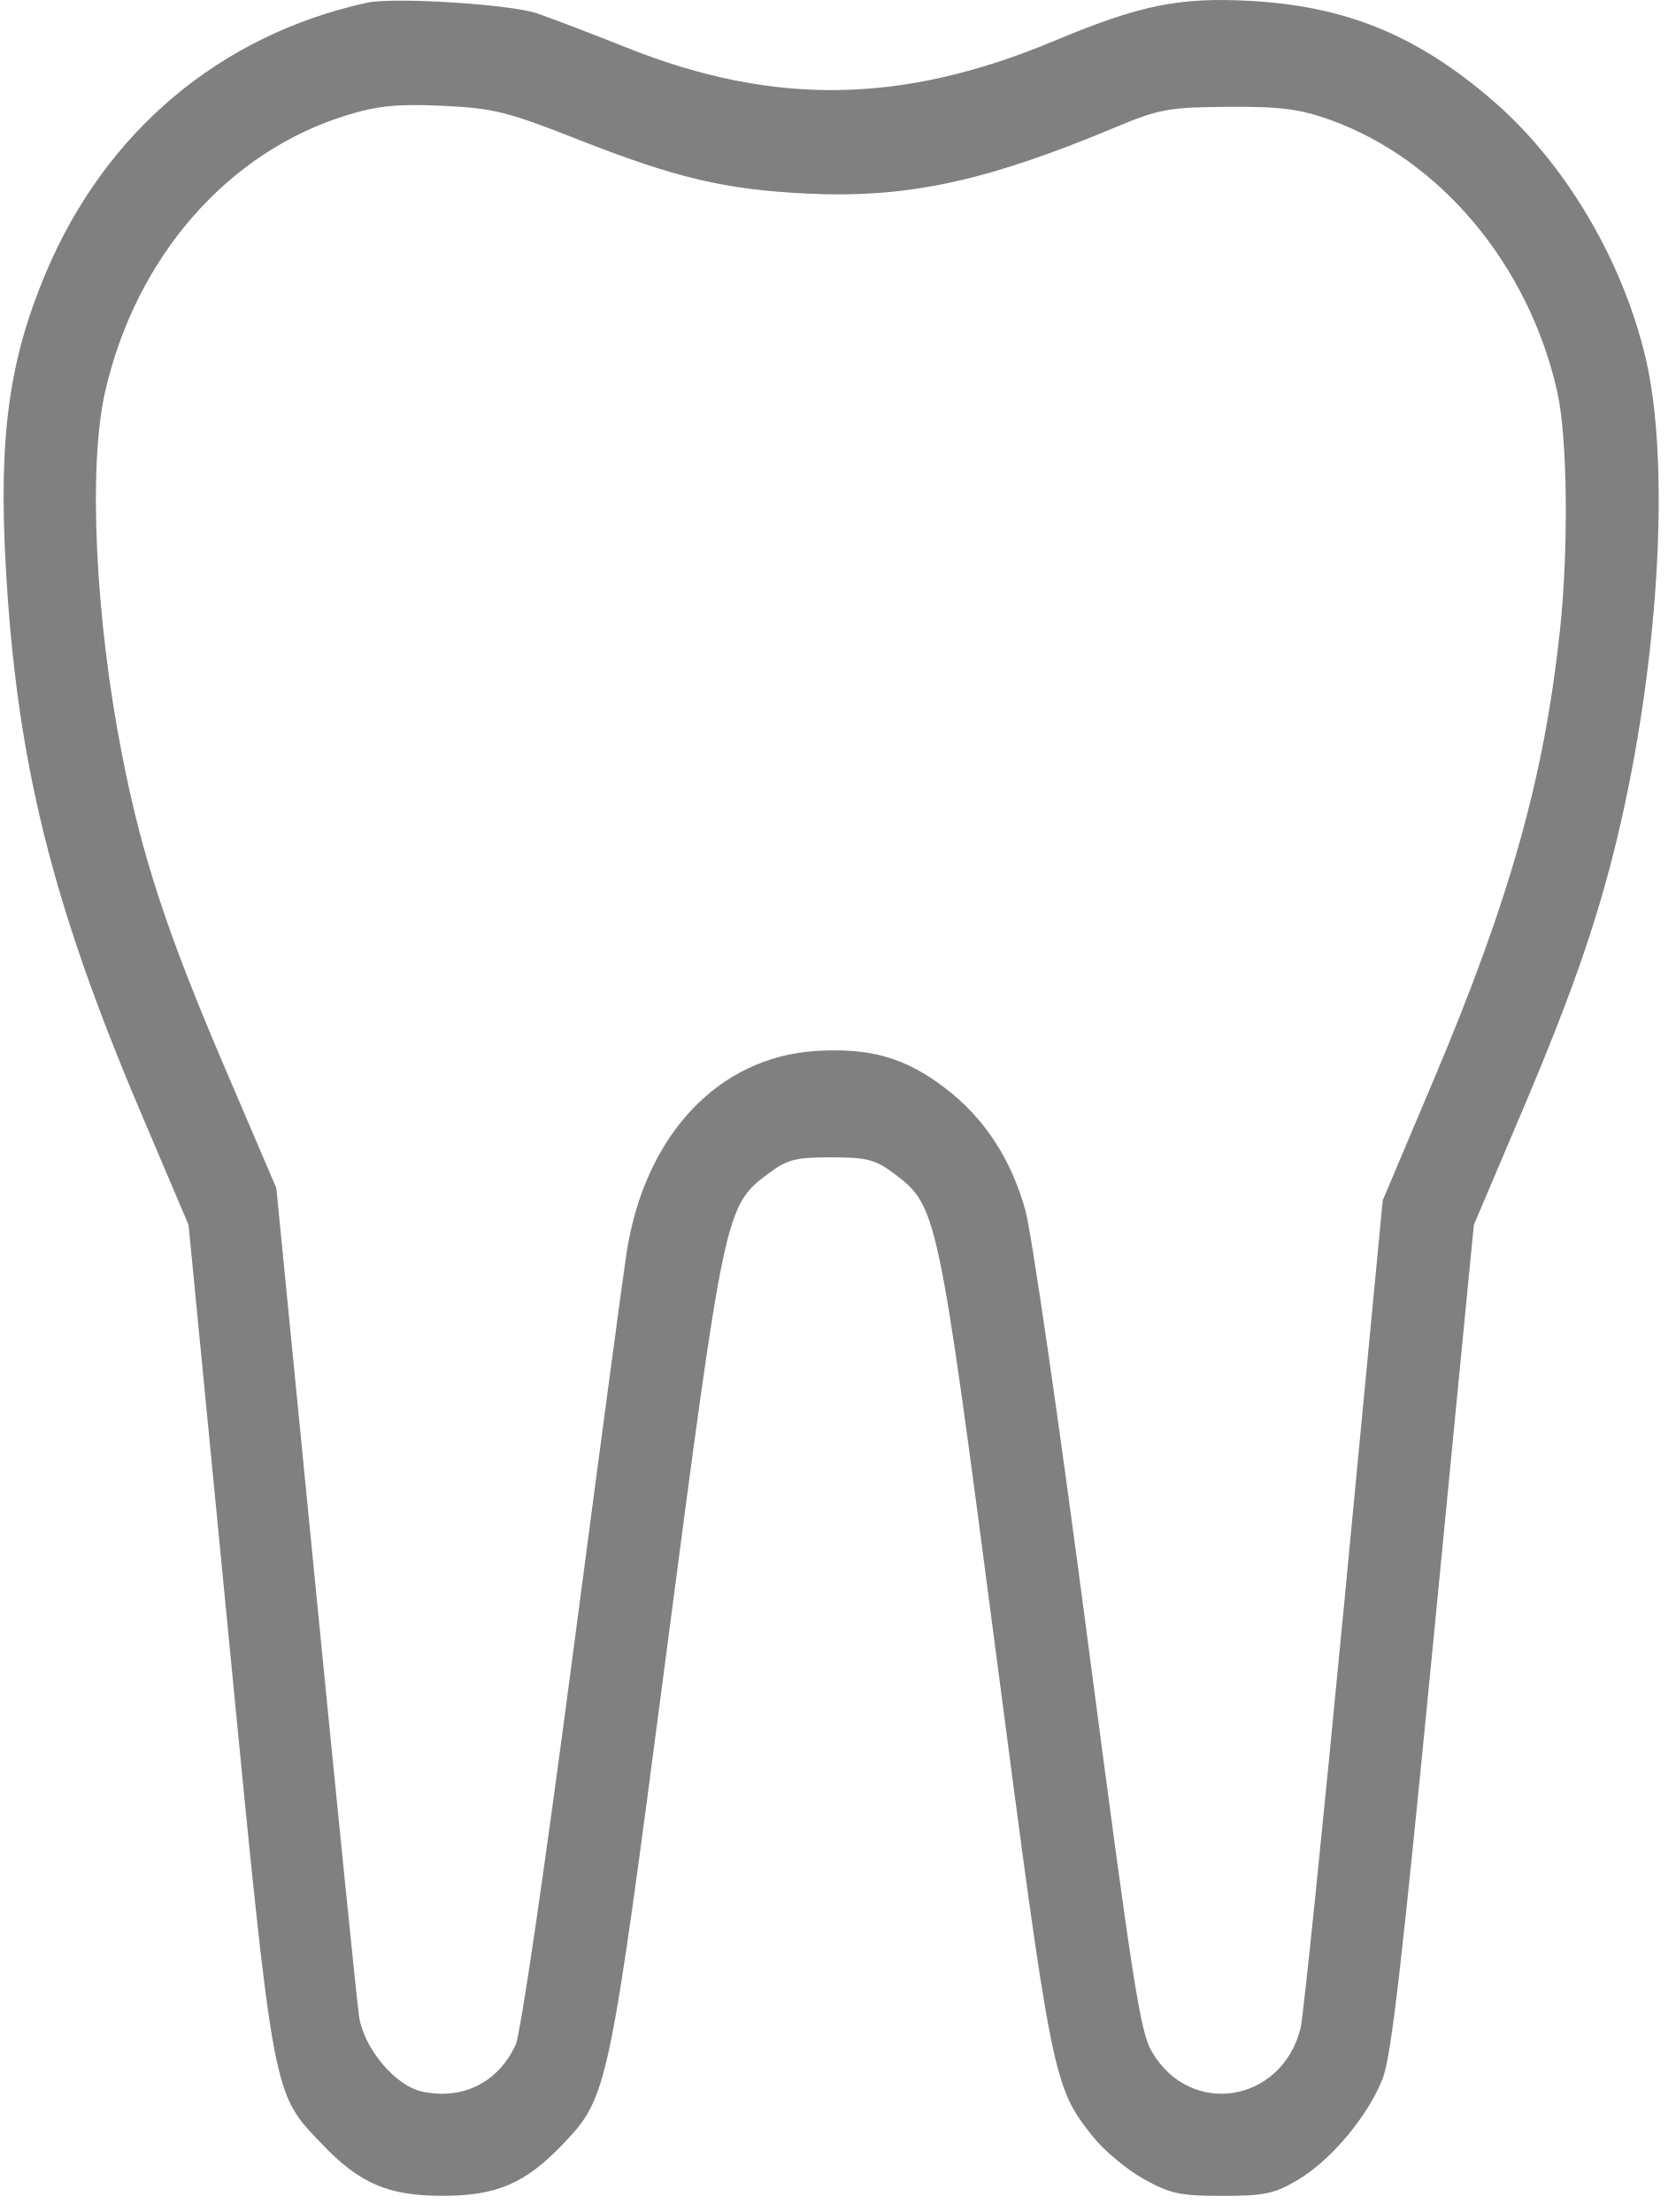
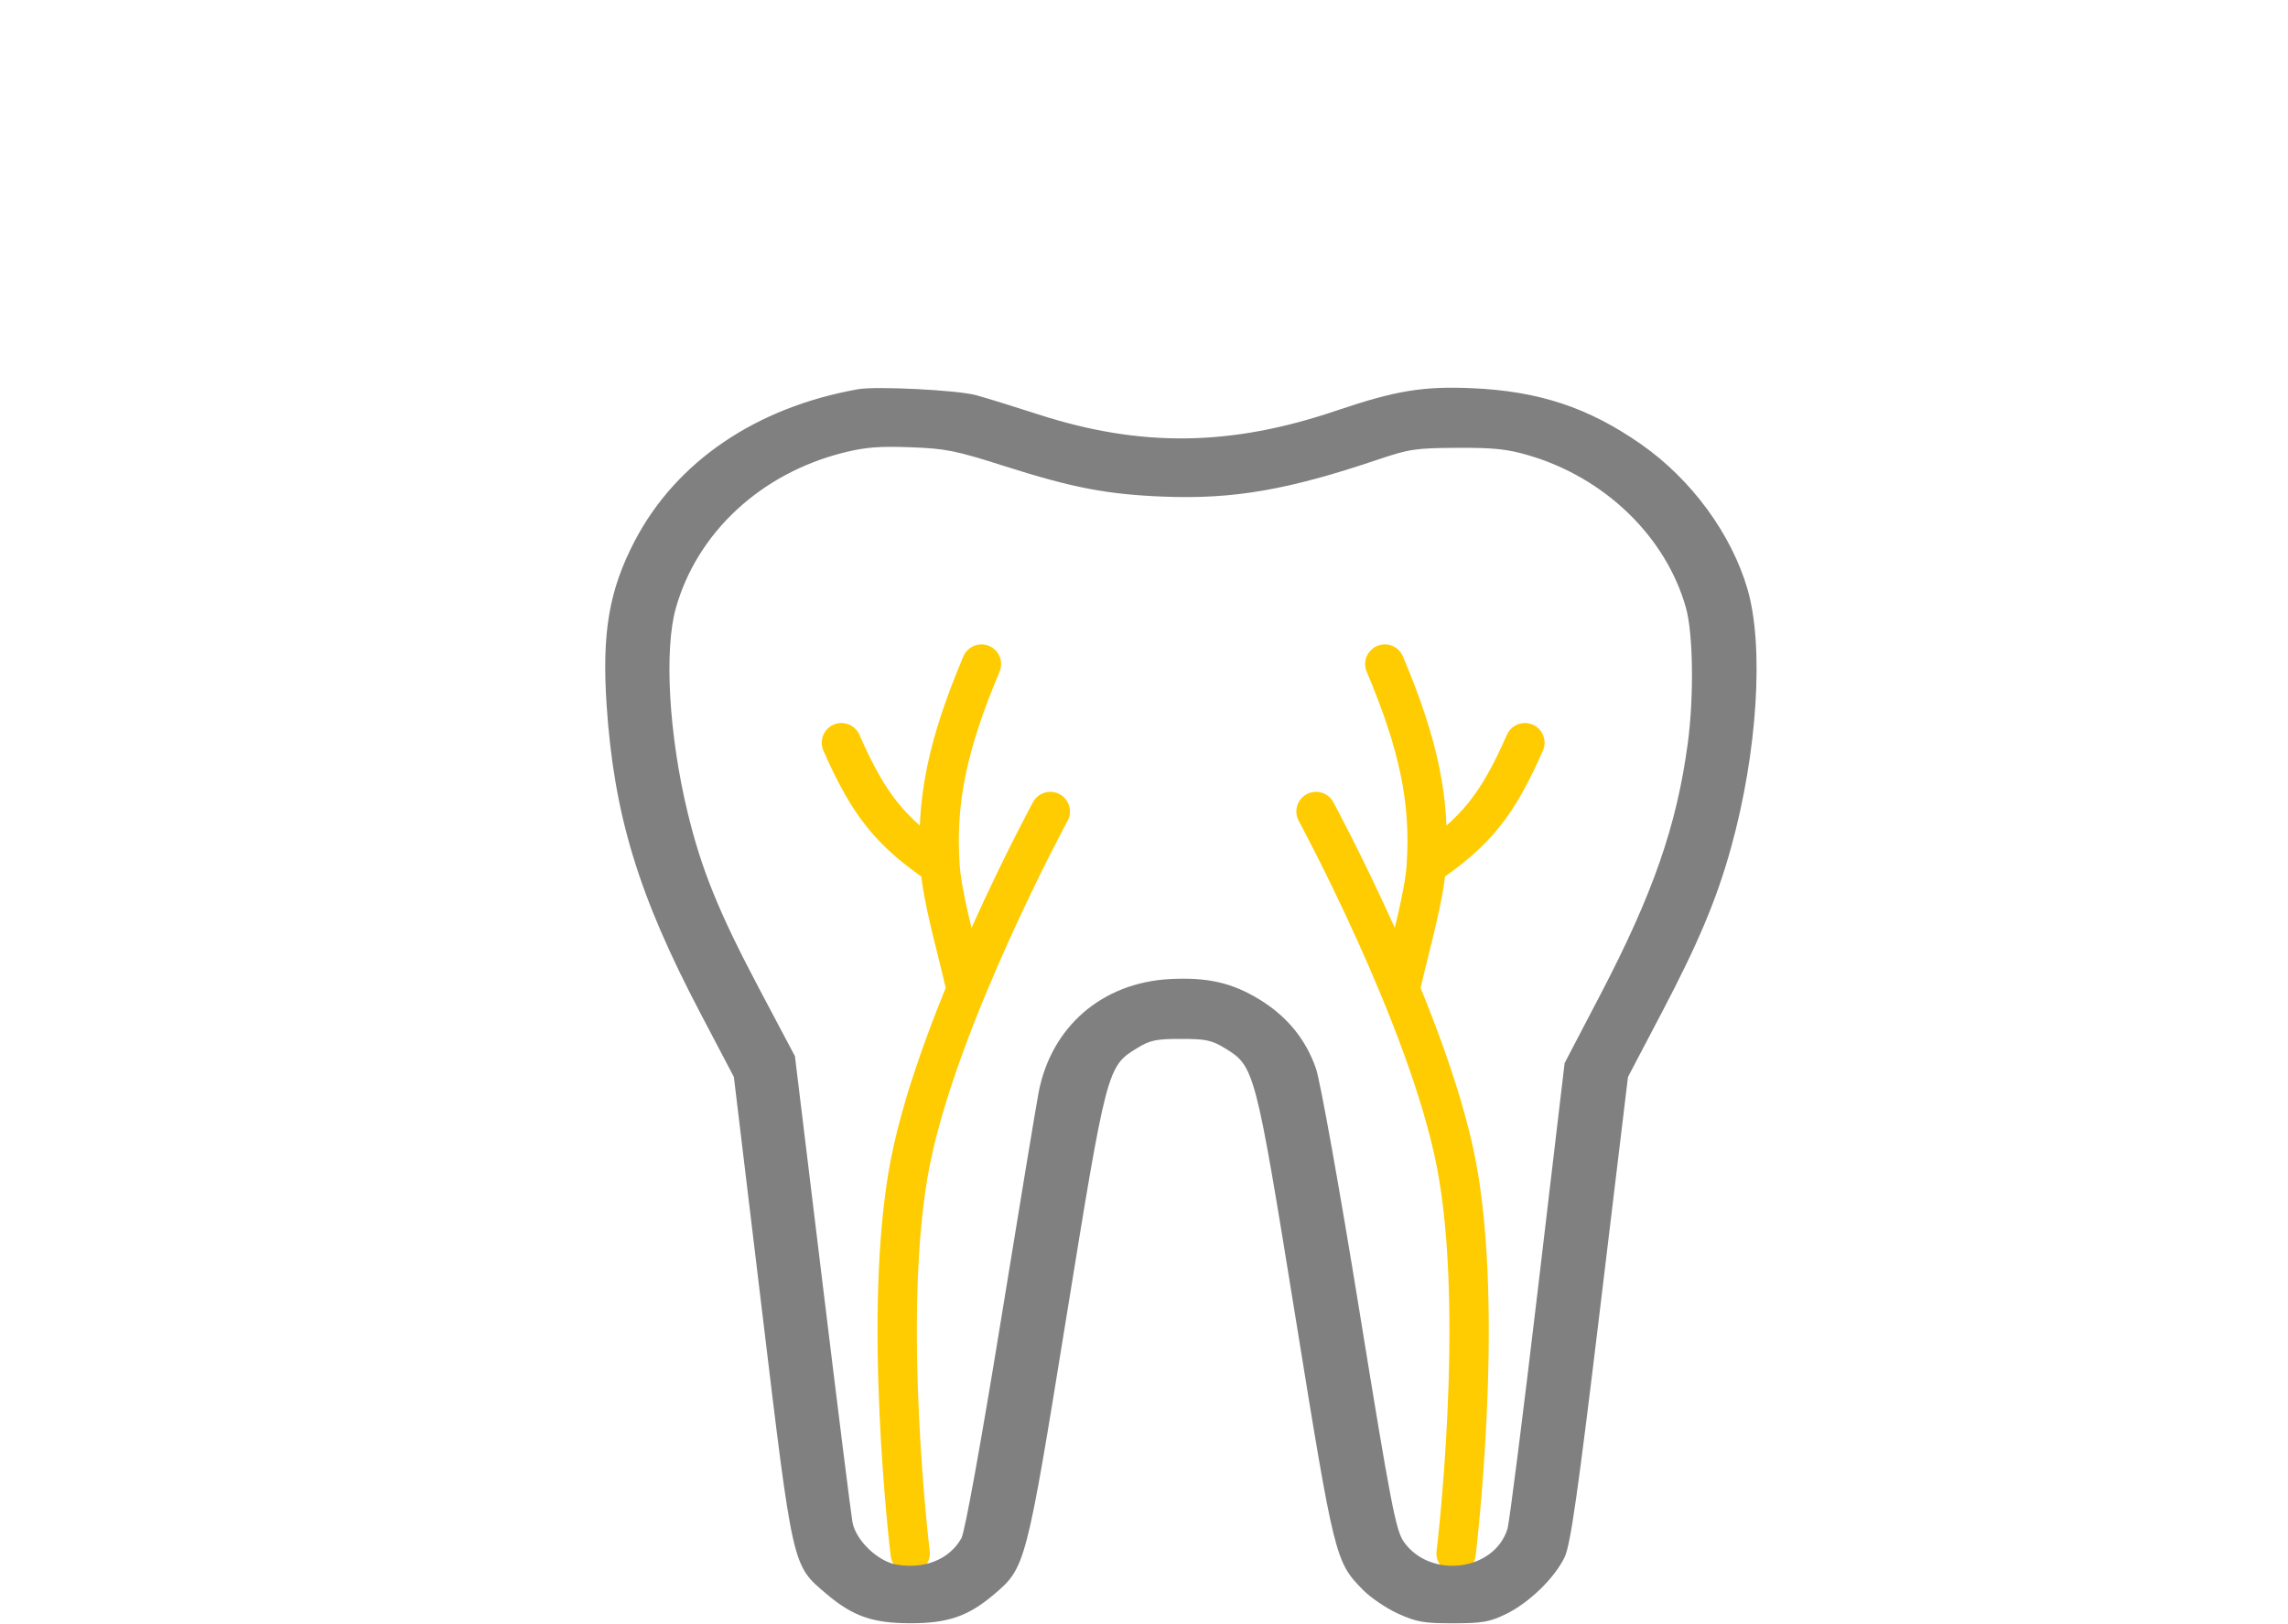
- <svg xmlns="http://www.w3.org/2000/svg" width="78" height="103" viewBox="0 0 78 103" fill="none">
-   <path fill-rule="evenodd" clip-rule="evenodd" d="M17.082 0.127C10.253 1.63 4.915 6.118 2.141 12.688C0.424 16.755 -0.064 20.296 0.264 26.298C0.761 35.384 2.389 41.995 6.53 51.744L8.779 57.038L10.65 76.256C12.748 97.821 12.672 97.405 14.969 99.815C16.739 101.673 18.07 102.247 20.601 102.247C23.122 102.247 24.462 101.672 26.204 99.845C28.301 97.644 28.349 97.42 31.031 76.927C33.721 56.378 33.767 56.158 35.752 54.662C36.641 53.992 37.032 53.89 38.699 53.89C40.366 53.89 40.757 53.992 41.647 54.662C43.631 56.158 43.678 56.377 46.366 76.927C48.979 96.905 49.028 97.149 50.884 99.489C51.396 100.134 52.456 101.02 53.238 101.457C54.476 102.149 54.956 102.253 56.923 102.25C58.882 102.248 59.356 102.146 60.453 101.489C61.992 100.567 63.706 98.512 64.378 96.781C64.772 95.768 65.267 91.48 66.748 76.269L68.62 57.038L70.868 51.744C73.332 45.945 74.557 42.341 75.515 38.076C77.281 30.211 77.736 21.433 76.623 16.688C75.55 12.113 72.869 7.591 69.507 4.686C65.985 1.643 62.666 0.282 58.18 0.04C54.896 -0.137 53.058 0.24 49.081 1.905C42.026 4.86 36.006 4.951 29.147 2.206C27.557 1.57 25.691 0.856 25 0.621C23.757 0.196 18.309 -0.144 17.082 0.127ZM26.885 6.485C31.454 8.286 33.754 8.83 37.568 9.014C42.231 9.239 45.887 8.455 51.896 5.942C53.97 5.074 54.409 4.994 57.175 4.975C59.629 4.958 60.519 5.073 61.951 5.589C67.077 7.439 71.165 12.334 72.501 18.223C72.981 20.34 73.04 25.54 72.627 29.381C71.892 36.216 70.298 41.885 66.748 50.286L64.378 55.893L62.579 74.718C61.589 85.072 60.678 93.946 60.554 94.439C59.674 97.933 55.415 98.606 53.628 95.533C53.084 94.596 52.76 92.519 50.636 76.332C49.312 66.238 48.025 57.364 47.736 56.339C47.058 53.927 45.811 52.038 43.98 50.646C42.131 49.24 40.481 48.774 37.949 48.941C33.423 49.239 30.02 52.879 29.174 58.326C29.015 59.349 27.875 67.875 26.64 77.272C25.335 87.206 24.235 94.713 24.011 95.204C23.214 96.96 21.549 97.797 19.66 97.394C18.401 97.125 16.937 95.379 16.715 93.879C16.624 93.268 15.721 84.342 14.708 74.044L12.866 55.321L10.477 49.74C7.772 43.423 6.609 39.881 5.681 35.139C4.431 28.758 4.103 21.718 4.893 18.248C6.321 11.978 10.594 7.079 16.127 5.371C17.582 4.922 18.507 4.83 20.601 4.927C22.968 5.036 23.615 5.196 26.885 6.485Z" fill="#808080" />
+ <svg xmlns="http://www.w3.org/2000/svg" width="155" height="110" viewBox="0 0 155 110" fill="none">
+   <path d="M98.643 105.272C98.643 105.272 100.624 88.946 98.643 78.799C96.726 68.975 89.153 54.99 89.153 54.99" stroke="#FECC00" stroke-width="2.664" stroke-linecap="round" stroke-linejoin="round" />
+   <path d="M94.98 66.478C95.586 63.854 96.482 60.773 96.624 58.653M93.814 45C96.117 50.45 96.915 54.279 96.624 58.653M96.624 58.653C99.941 56.395 101.428 54.607 103.305 50.328" stroke="#FECC00" stroke-width="2.664" stroke-linecap="round" />
+   <path d="M61.661 105.272C61.661 105.272 59.681 88.946 61.661 78.799C63.579 68.975 71.152 54.99 71.152 54.99" stroke="#FECC00" stroke-width="2.664" stroke-linecap="round" stroke-linejoin="round" />
+   <path d="M65.325 66.478C64.719 63.854 63.822 60.773 63.681 58.653M66.49 45C64.188 50.45 63.39 54.279 63.681 58.653M63.681 58.653C60.364 56.395 58.876 54.607 57 50.328" stroke="#FECC00" stroke-width="2.664" stroke-linecap="round" />
+   <path fill-rule="evenodd" clip-rule="evenodd" d="M58.12 26.377C51.209 27.608 45.805 31.283 42.997 36.663C41.259 39.993 40.765 42.893 41.097 47.808C41.6 55.248 43.248 60.661 47.44 68.644L49.716 72.979L51.61 88.716C53.734 106.374 53.657 106.033 55.982 108.007C57.773 109.528 59.12 109.998 61.682 109.998C64.234 109.998 65.591 109.527 67.353 108.032C69.477 106.229 69.525 106.045 72.24 89.265C74.962 72.438 75.01 72.258 77.018 71.034C77.918 70.485 78.314 70.401 80.001 70.401C81.689 70.401 82.085 70.485 82.985 71.034C84.994 72.258 85.041 72.438 87.762 89.265C90.407 105.624 90.456 105.824 92.335 107.739C92.854 108.268 93.926 108.993 94.718 109.351C95.971 109.918 96.456 110.003 98.448 110.001C100.431 109.999 100.91 109.915 102.02 109.377C103.578 108.622 105.313 106.939 105.994 105.522C106.392 104.693 106.894 101.181 108.392 88.726L110.287 72.979L112.563 68.644C115.057 63.895 116.297 60.944 117.266 57.452C119.054 51.012 119.515 43.824 118.388 39.938C117.302 36.192 114.588 32.49 111.185 30.111C107.62 27.619 104.261 26.504 99.72 26.306C96.396 26.161 94.535 26.47 90.51 27.834C83.368 30.253 77.275 30.327 70.333 28.08C68.724 27.559 66.835 26.975 66.135 26.782C64.877 26.434 59.362 26.156 58.12 26.377ZM68.043 31.584C72.668 33.058 74.996 33.504 78.857 33.655C83.576 33.839 87.277 33.197 93.359 31.139C95.459 30.429 95.903 30.363 98.703 30.347C101.187 30.334 102.088 30.427 103.537 30.85C108.726 32.364 112.864 36.373 114.216 41.196C114.702 42.929 114.761 47.187 114.343 50.331C113.599 55.929 111.986 60.57 108.392 67.45L105.994 72.041L104.173 87.456C103.171 95.934 102.249 103.201 102.123 103.604C101.232 106.466 96.921 107.017 95.113 104.5C94.562 103.733 94.234 102.032 92.084 88.778C90.744 80.512 89.441 73.246 89.149 72.406C88.462 70.431 87.2 68.885 85.347 67.745C83.475 66.594 81.805 66.212 79.242 66.348C74.661 66.592 71.216 69.573 70.36 74.033C70.199 74.871 69.045 81.852 67.795 89.548C66.474 97.682 65.36 103.829 65.134 104.231C64.327 105.669 62.642 106.354 60.73 106.024C59.455 105.804 57.974 104.374 57.749 103.146C57.657 102.645 56.742 95.337 55.717 86.904L53.853 71.573L51.434 67.003C48.697 61.83 47.52 58.93 46.58 55.047C45.316 49.822 44.983 44.058 45.783 41.216C47.228 36.081 51.554 32.07 57.154 30.671C58.627 30.304 59.563 30.229 61.682 30.308C64.079 30.397 64.733 30.529 68.043 31.584Z" fill="#808080" />
</svg>
